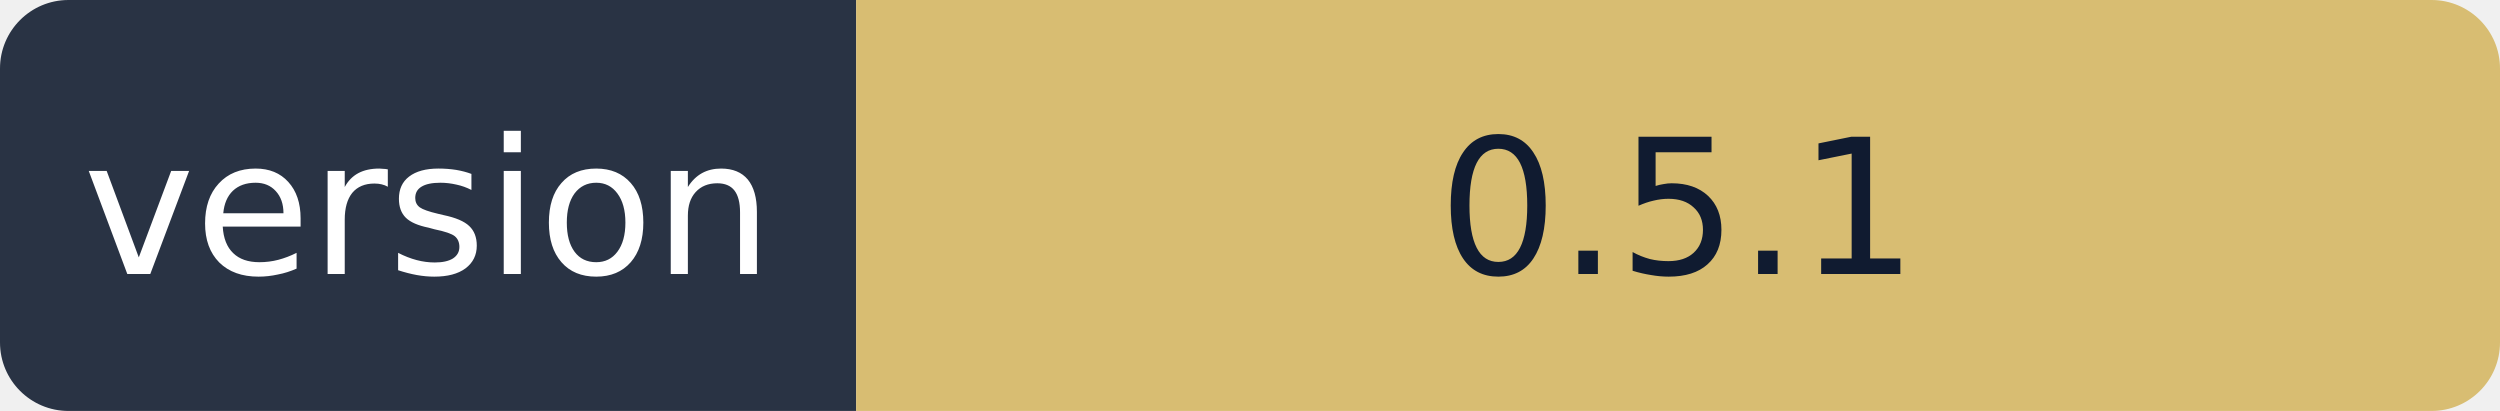
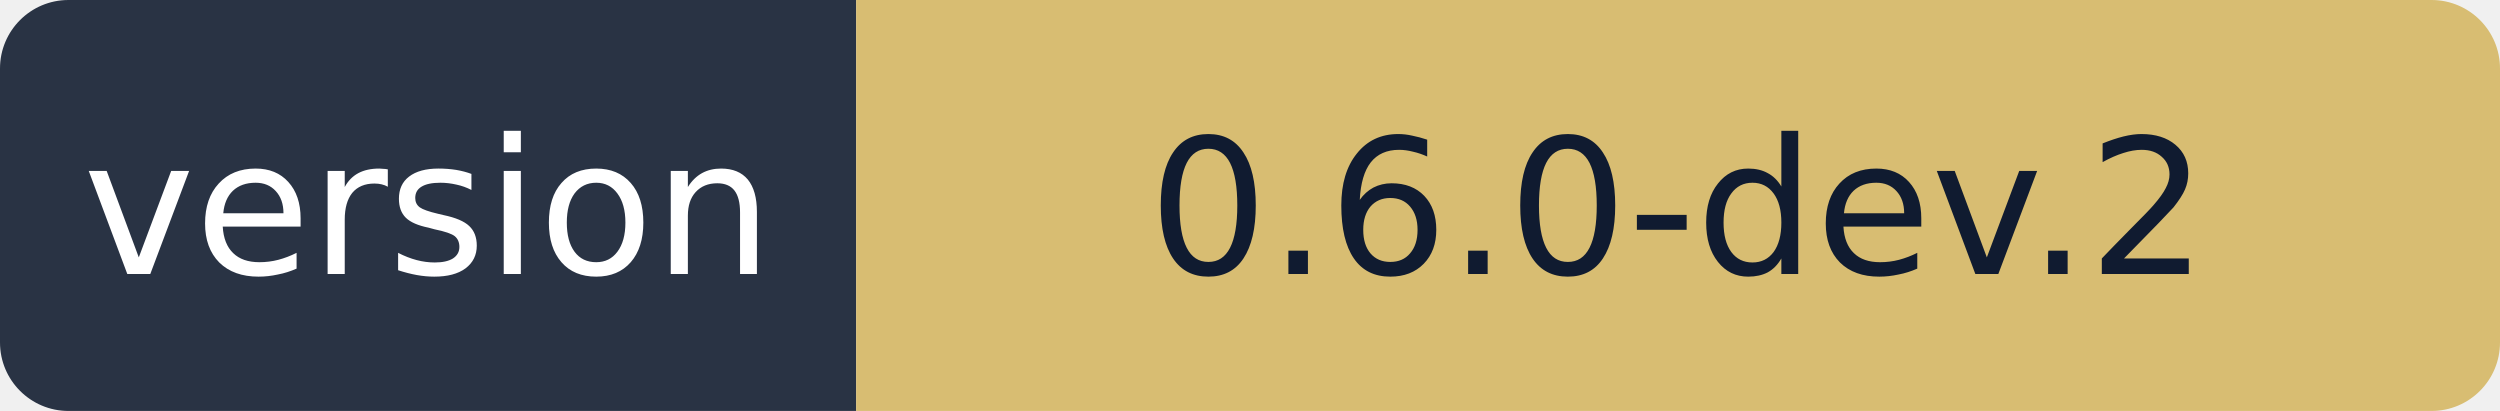
- <svg xmlns="http://www.w3.org/2000/svg" width="146" height="24" viewBox="0 0 146 24" role="img" aria-label="version: 0.5.1">
+ <svg xmlns="http://www.w3.org/2000/svg" width="146" height="24" viewBox="0 0 146 24" role="img" aria-label="version: 0.6.0-dev.2">
  <clipPath id="badge">
    <rect width="146" height="24" rx="4" />
  </clipPath>
  <g clip-path="url(#badge)">
    <path fill="#293344" d="M0 0h50v24H0z" />
    <path fill="#d8bd72" d="M50 0h96v24H50z" />
  </g>
  <g font-family="Verdana,DejaVu Sans,sans-serif" font-size="11" text-anchor="middle">
    <text x="25" y="16" fill="#fff">version</text>
-     <text x="98" y="16" fill="#101b30">0.5.1</text>
+     <text x="98" y="16" fill="#101b30">0.6.0-dev.2</text>
  </g>
</svg>
